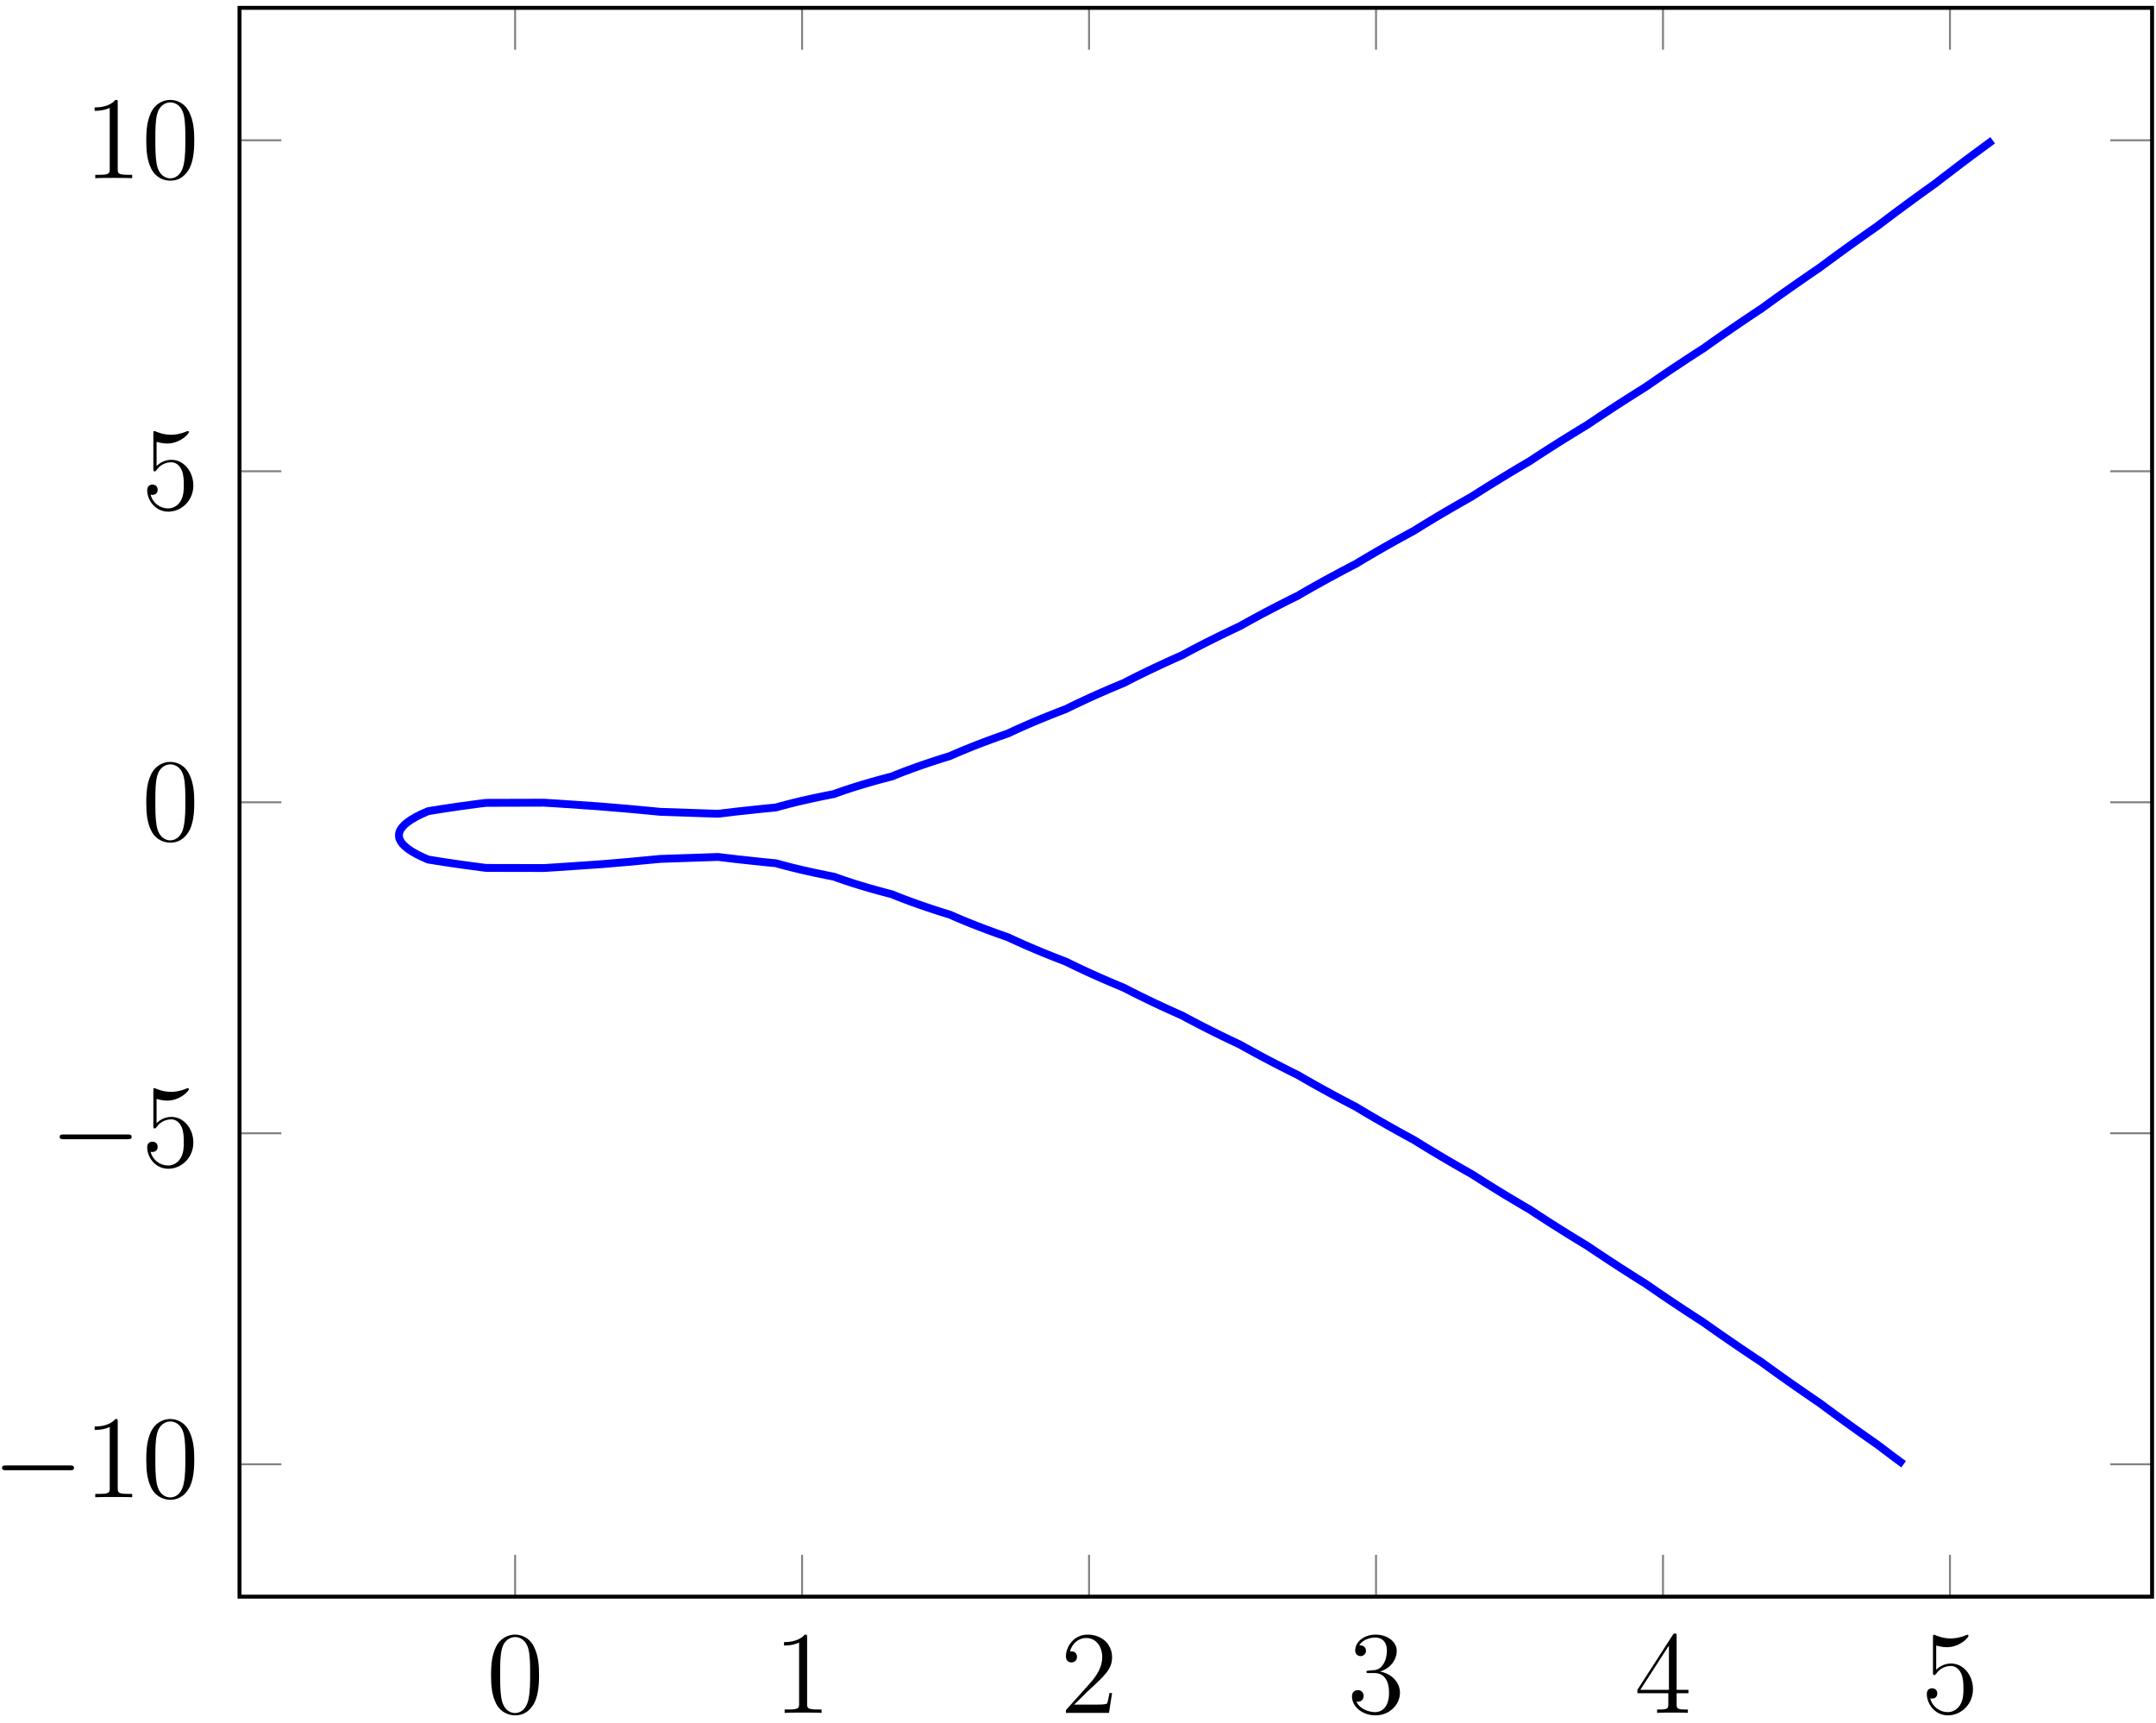
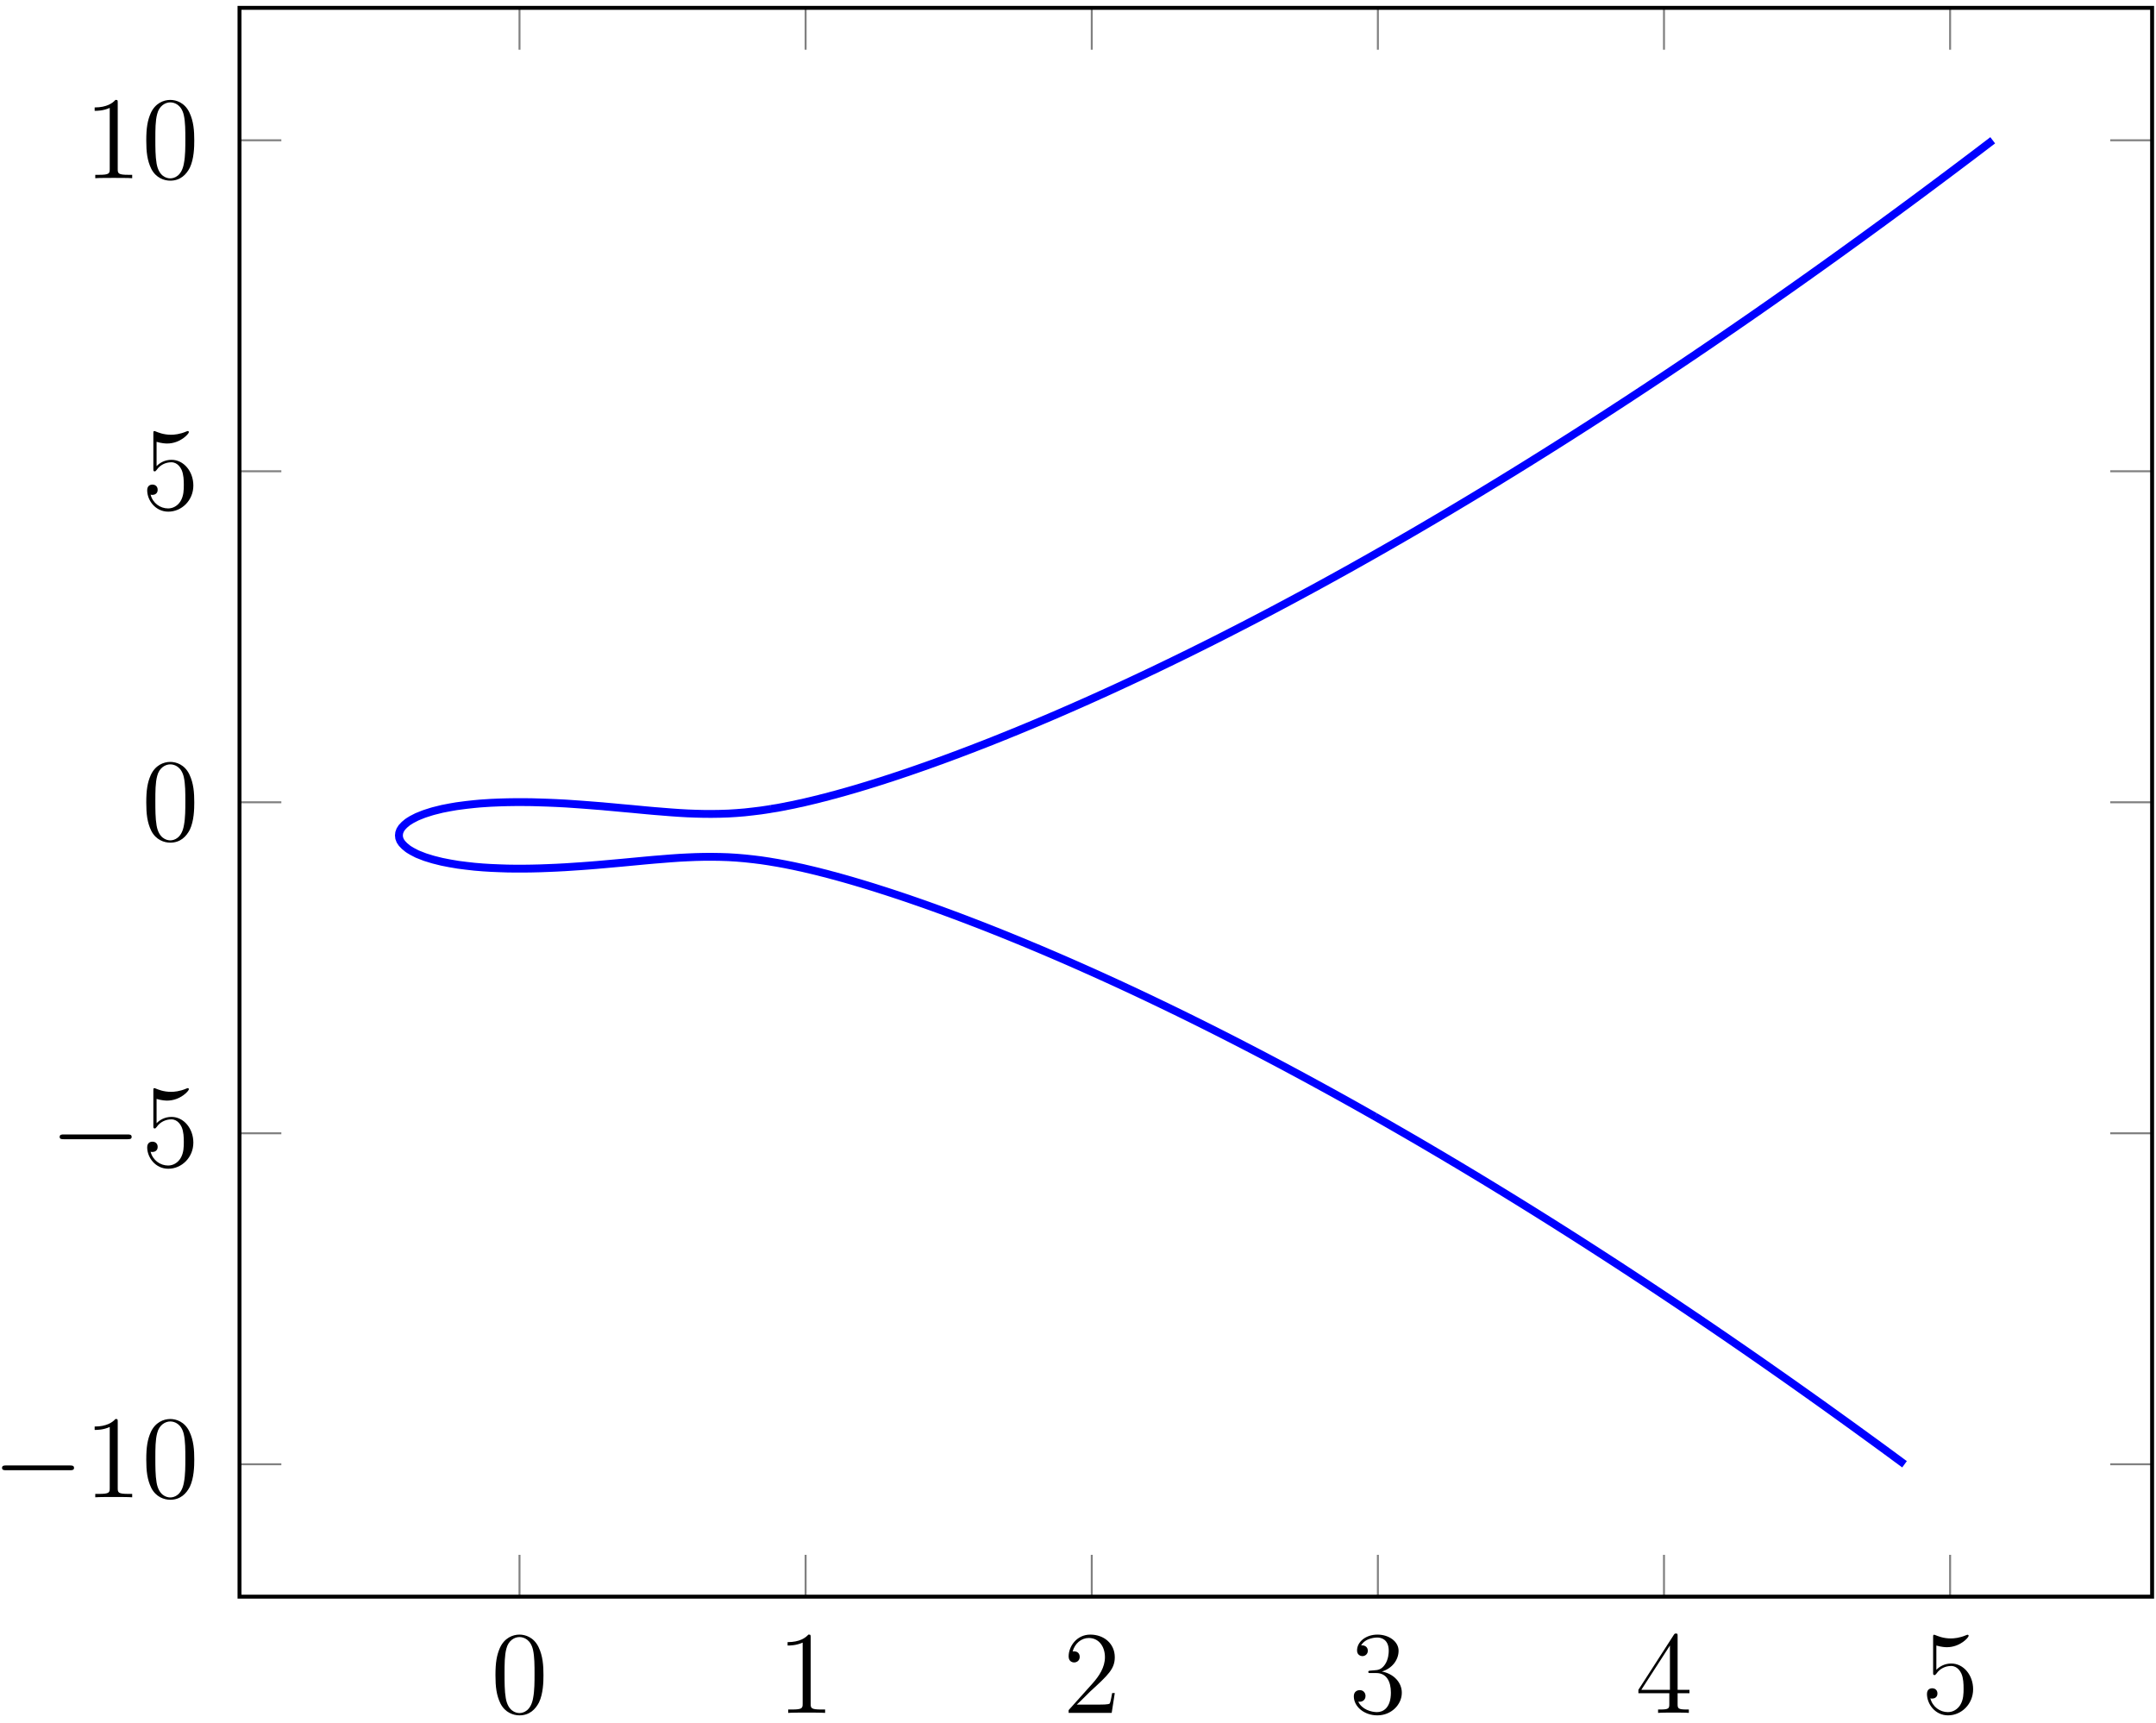
<svg xmlns="http://www.w3.org/2000/svg" xmlns:xlink="http://www.w3.org/1999/xlink" width="219pt" height="175pt" viewBox="0 0 219 175" version="1.1">
  <defs>
    <g>
      <symbol overflow="visible" id="glyph0-0">
        <path style="stroke:none;" d="" />
      </symbol>
      <symbol overflow="visible" id="glyph0-1">
        <path style="stroke:none;" d="M 5.359 -3.828 C 5.359 -4.812 5.297 -5.781 4.859 -6.688 C 4.375 -7.688 3.516 -7.953 2.922 -7.953 C 2.234 -7.953 1.391 -7.609 0.938 -6.609 C 0.609 -5.859 0.484 -5.109 0.484 -3.828 C 0.484 -2.672 0.578 -1.797 1 -0.938 C 1.469 -0.031 2.297 0.25 2.922 0.25 C 3.953 0.25 4.547 -0.375 4.906 -1.062 C 5.328 -1.953 5.359 -3.125 5.359 -3.828 Z M 2.922 0.016 C 2.531 0.016 1.75 -0.203 1.531 -1.5 C 1.406 -2.219 1.406 -3.125 1.406 -3.969 C 1.406 -4.953 1.406 -5.828 1.594 -6.531 C 1.797 -7.344 2.406 -7.703 2.922 -7.703 C 3.375 -7.703 4.062 -7.438 4.297 -6.406 C 4.453 -5.719 4.453 -4.781 4.453 -3.969 C 4.453 -3.172 4.453 -2.266 4.312 -1.531 C 4.094 -0.219 3.328 0.016 2.922 0.016 Z M 2.922 0.016 " />
      </symbol>
      <symbol overflow="visible" id="glyph0-2">
        <path style="stroke:none;" d="M 3.438 -7.656 C 3.438 -7.938 3.438 -7.953 3.203 -7.953 C 2.922 -7.625 2.312 -7.188 1.094 -7.188 L 1.094 -6.844 C 1.359 -6.844 1.953 -6.844 2.625 -7.141 L 2.625 -0.922 C 2.625 -0.484 2.578 -0.344 1.531 -0.344 L 1.156 -0.344 L 1.156 0 C 1.484 -0.031 2.641 -0.031 3.031 -0.031 C 3.438 -0.031 4.578 -0.031 4.906 0 L 4.906 -0.344 L 4.531 -0.344 C 3.484 -0.344 3.438 -0.484 3.438 -0.922 Z M 3.438 -7.656 " />
      </symbol>
      <symbol overflow="visible" id="glyph0-3">
        <path style="stroke:none;" d="M 5.266 -2.016 L 5 -2.016 C 4.953 -1.812 4.859 -1.141 4.75 -0.953 C 4.656 -0.844 3.984 -0.844 3.625 -0.844 L 1.406 -0.844 C 1.734 -1.125 2.469 -1.891 2.766 -2.172 C 4.594 -3.844 5.266 -4.469 5.266 -5.656 C 5.266 -7.031 4.172 -7.953 2.781 -7.953 C 1.406 -7.953 0.578 -6.766 0.578 -5.734 C 0.578 -5.125 1.109 -5.125 1.141 -5.125 C 1.406 -5.125 1.703 -5.312 1.703 -5.688 C 1.703 -6.031 1.484 -6.25 1.141 -6.25 C 1.047 -6.25 1.016 -6.25 0.984 -6.234 C 1.203 -7.047 1.859 -7.609 2.625 -7.609 C 3.641 -7.609 4.266 -6.75 4.266 -5.656 C 4.266 -4.641 3.688 -3.75 3 -2.984 L 0.578 -0.281 L 0.578 0 L 4.953 0 Z M 5.266 -2.016 " />
      </symbol>
      <symbol overflow="visible" id="glyph0-4">
        <path style="stroke:none;" d="M 2.203 -4.297 C 2 -4.281 1.953 -4.266 1.953 -4.156 C 1.953 -4.047 2.016 -4.047 2.219 -4.047 L 2.766 -4.047 C 3.797 -4.047 4.25 -3.203 4.25 -2.062 C 4.25 -0.484 3.438 -0.078 2.844 -0.078 C 2.266 -0.078 1.297 -0.344 0.938 -1.141 C 1.328 -1.078 1.672 -1.297 1.672 -1.719 C 1.672 -2.062 1.422 -2.312 1.094 -2.312 C 0.797 -2.312 0.484 -2.141 0.484 -1.688 C 0.484 -0.625 1.547 0.25 2.875 0.25 C 4.297 0.25 5.359 -0.844 5.359 -2.047 C 5.359 -3.141 4.469 -4 3.328 -4.203 C 4.359 -4.5 5.031 -5.375 5.031 -6.312 C 5.031 -7.25 4.047 -7.953 2.891 -7.953 C 1.703 -7.953 0.812 -7.219 0.812 -6.344 C 0.812 -5.875 1.188 -5.766 1.359 -5.766 C 1.609 -5.766 1.906 -5.953 1.906 -6.312 C 1.906 -6.688 1.609 -6.859 1.344 -6.859 C 1.281 -6.859 1.25 -6.859 1.219 -6.844 C 1.672 -7.656 2.797 -7.656 2.859 -7.656 C 3.25 -7.656 4.031 -7.484 4.031 -6.312 C 4.031 -6.078 4 -5.422 3.641 -4.906 C 3.281 -4.375 2.875 -4.344 2.562 -4.328 Z M 2.203 -4.297 " />
      </symbol>
      <symbol overflow="visible" id="glyph0-5">
        <path style="stroke:none;" d="M 4.312 -7.781 C 4.312 -8.016 4.312 -8.062 4.141 -8.062 C 4.047 -8.062 4.016 -8.062 3.922 -7.922 L 0.328 -2.344 L 0.328 -2 L 3.469 -2 L 3.469 -0.906 C 3.469 -0.469 3.438 -0.344 2.562 -0.344 L 2.328 -0.344 L 2.328 0 C 2.609 -0.031 3.547 -0.031 3.891 -0.031 C 4.219 -0.031 5.172 -0.031 5.453 0 L 5.453 -0.344 L 5.219 -0.344 C 4.344 -0.344 4.312 -0.469 4.312 -0.906 L 4.312 -2 L 5.516 -2 L 5.516 -2.344 L 4.312 -2.344 Z M 3.531 -6.844 L 3.531 -2.344 L 0.625 -2.344 Z M 3.531 -6.844 " />
      </symbol>
      <symbol overflow="visible" id="glyph0-6">
        <path style="stroke:none;" d="M 1.531 -6.844 C 2.047 -6.688 2.469 -6.672 2.594 -6.672 C 3.938 -6.672 4.812 -7.656 4.812 -7.828 C 4.812 -7.875 4.781 -7.938 4.703 -7.938 C 4.688 -7.938 4.656 -7.938 4.547 -7.891 C 3.891 -7.609 3.312 -7.562 3 -7.562 C 2.219 -7.562 1.656 -7.812 1.422 -7.906 C 1.344 -7.938 1.312 -7.938 1.297 -7.938 C 1.203 -7.938 1.203 -7.859 1.203 -7.672 L 1.203 -4.125 C 1.203 -3.906 1.203 -3.844 1.344 -3.844 C 1.406 -3.844 1.422 -3.844 1.547 -4 C 1.875 -4.484 2.438 -4.766 3.031 -4.766 C 3.672 -4.766 3.984 -4.188 4.078 -3.984 C 4.281 -3.516 4.297 -2.922 4.297 -2.469 C 4.297 -2.016 4.297 -1.344 3.953 -0.797 C 3.688 -0.375 3.234 -0.078 2.703 -0.078 C 1.906 -0.078 1.141 -0.609 0.922 -1.484 C 0.984 -1.453 1.047 -1.453 1.109 -1.453 C 1.312 -1.453 1.641 -1.562 1.641 -1.969 C 1.641 -2.312 1.406 -2.5 1.109 -2.5 C 0.891 -2.5 0.578 -2.391 0.578 -1.922 C 0.578 -0.906 1.406 0.25 2.719 0.25 C 4.078 0.25 5.266 -0.891 5.266 -2.406 C 5.266 -3.828 4.297 -5.016 3.047 -5.016 C 2.359 -5.016 1.844 -4.703 1.531 -4.375 Z M 1.531 -6.844 " />
      </symbol>
      <symbol overflow="visible" id="glyph1-0">
        <path style="stroke:none;" d="" />
      </symbol>
      <symbol overflow="visible" id="glyph1-1">
        <path style="stroke:none;" d="M 7.875 -2.75 C 8.078 -2.75 8.297 -2.75 8.297 -2.984 C 8.297 -3.234 8.078 -3.234 7.875 -3.234 L 1.406 -3.234 C 1.203 -3.234 0.984 -3.234 0.984 -2.984 C 0.984 -2.75 1.203 -2.75 1.406 -2.75 Z M 7.875 -2.75 " />
      </symbol>
    </g>
  </defs>
  <g id="surface1">
-     <path style="fill:none;stroke-width:0.199;stroke-linecap:butt;stroke-linejoin:miter;stroke:rgb(50%,50%,50%);stroke-opacity:1;stroke-miterlimit:10;" d="M 11.806 -13.448 L 11.806 -9.198 M 40.955 -13.448 L 40.955 -9.198 M 70.103 -13.448 L 70.103 -9.198 M 99.255 -13.448 L 99.255 -9.198 M 128.404 -13.448 L 128.404 -9.198 M 157.552 -13.448 L 157.552 -9.198 M 11.806 147.946 L 11.806 143.692 M 40.955 147.946 L 40.955 143.692 M 70.103 147.946 L 70.103 143.692 M 99.255 147.946 L 99.255 143.692 M 128.404 147.946 L 128.404 143.692 M 157.552 147.946 L 157.552 143.692 " transform="matrix(1,0,0,-1,40.518,148.743)" />
-     <path style="fill:none;stroke-width:0.199;stroke-linecap:butt;stroke-linejoin:miter;stroke:rgb(50%,50%,50%);stroke-opacity:1;stroke-miterlimit:10;" d="M -16.19 0.001 L -11.94 0.001 M -16.19 33.622 L -11.94 33.622 M -16.19 67.247 L -11.94 67.247 M -16.19 100.872 L -11.94 100.872 M -16.19 134.493 L -11.94 134.493 M 178.084 0.001 L 173.83 0.001 M 178.084 33.622 L 173.83 33.622 M 178.084 67.247 L 173.83 67.247 M 178.084 100.872 L 173.83 100.872 M 178.084 134.493 L 173.83 134.493 " transform="matrix(1,0,0,-1,40.518,148.743)" />
-     <path style="fill:none;stroke-width:0.399;stroke-linecap:butt;stroke-linejoin:miter;stroke:rgb(0%,0%,0%);stroke-opacity:1;stroke-miterlimit:10;" d="M -16.19 -13.448 L -16.19 147.946 L 178.084 147.946 L 178.084 -13.448 Z M -16.19 -13.448 " transform="matrix(1,0,0,-1,40.518,148.743)" />
+     <path style="fill:none;stroke-width:0.199;stroke-linecap:butt;stroke-linejoin:miter;stroke:rgb(50%,50%,50%);stroke-opacity:1;stroke-miterlimit:10;" d="M 12.252 -13.448 L 12.252 -9.198 M 41.314 -13.448 L 41.314 -9.198 M 70.38 -13.448 L 70.38 -9.198 M 99.443 -13.448 L 99.443 -9.198 M 128.505 -13.448 L 128.505 -9.198 M 157.568 -13.448 L 157.568 -9.198 M 12.252 147.946 L 12.252 143.692 M 41.314 147.946 L 41.314 143.692 M 70.38 147.946 L 70.38 143.692 M 99.443 147.946 L 99.443 143.692 M 128.505 147.946 L 128.505 143.692 M 157.568 147.946 L 157.568 143.692 " transform="matrix(1,0,0,-1,40.518,148.743)" />
+     <path style="fill:none;stroke-width:0.199;stroke-linecap:butt;stroke-linejoin:miter;stroke:rgb(50%,50%,50%);stroke-opacity:1;stroke-miterlimit:10;" d="M -16.19 0.001 L -11.94 0.001 M -16.19 33.622 L -11.94 33.622 M -16.19 67.247 L -11.94 67.247 M -16.19 100.872 L -11.94 100.872 M -16.19 134.493 L -11.94 134.493 M 178.087 0.001 L 173.834 0.001 M 178.087 33.622 L 173.834 33.622 M 178.087 67.247 L 173.834 67.247 M 178.087 100.872 L 173.834 100.872 M 178.087 134.493 L 173.834 134.493 " transform="matrix(1,0,0,-1,40.518,148.743)" />
+     <path style="fill:none;stroke-width:0.399;stroke-linecap:butt;stroke-linejoin:miter;stroke:rgb(0%,0%,0%);stroke-opacity:1;stroke-miterlimit:10;" d="M -16.19 -13.448 L -16.19 147.946 L 178.087 147.946 L 178.087 -13.448 Z M -16.19 -13.448 " transform="matrix(1,0,0,-1,40.518,148.743)" />
    <g style="fill:rgb(0%,0%,0%);fill-opacity:1;">
-       <use xlink:href="#glyph0-1" x="49.396" y="173.998" />
+       <use xlink:href="#glyph0-1" x="49.844" y="173.998" />
    </g>
    <g style="fill:rgb(0%,0%,0%);fill-opacity:1;">
-       <use xlink:href="#glyph0-2" x="78.546" y="173.998" />
+       <use xlink:href="#glyph0-2" x="78.907" y="173.998" />
    </g>
    <g style="fill:rgb(0%,0%,0%);fill-opacity:1;">
-       <use xlink:href="#glyph0-3" x="107.695" y="173.998" />
+       <use xlink:href="#glyph0-3" x="107.97" y="173.998" />
    </g>
    <g style="fill:rgb(0%,0%,0%);fill-opacity:1;">
-       <use xlink:href="#glyph0-4" x="136.845" y="173.998" />
+       <use xlink:href="#glyph0-4" x="137.033" y="173.998" />
    </g>
    <g style="fill:rgb(0%,0%,0%);fill-opacity:1;">
-       <use xlink:href="#glyph0-5" x="165.994" y="173.998" />
+       <use xlink:href="#glyph0-5" x="166.095" y="173.998" />
    </g>
    <g style="fill:rgb(0%,0%,0%);fill-opacity:1;">
-       <use xlink:href="#glyph0-6" x="195.143" y="173.998" />
+       <use xlink:href="#glyph0-6" x="195.158" y="173.998" />
    </g>
    <g style="fill:rgb(0%,0%,0%);fill-opacity:1;">
      <use xlink:href="#glyph1-1" x="-0.777" y="152.097" />
    </g>
    <g style="fill:rgb(0%,0%,0%);fill-opacity:1;">
      <use xlink:href="#glyph0-2" x="8.521" y="152.097" />
      <use xlink:href="#glyph0-1" x="14.374" y="152.097" />
    </g>
    <g style="fill:rgb(0%,0%,0%);fill-opacity:1;">
      <use xlink:href="#glyph1-1" x="5.076" y="118.473" />
    </g>
    <g style="fill:rgb(0%,0%,0%);fill-opacity:1;">
      <use xlink:href="#glyph0-6" x="14.374" y="118.473" />
    </g>
    <g style="fill:rgb(0%,0%,0%);fill-opacity:1;">
      <use xlink:href="#glyph0-1" x="14.374" y="85.348" />
    </g>
    <g style="fill:rgb(0%,0%,0%);fill-opacity:1;">
      <use xlink:href="#glyph0-6" x="14.374" y="51.725" />
    </g>
    <g style="fill:rgb(0%,0%,0%);fill-opacity:1;">
      <use xlink:href="#glyph0-2" x="8.521" y="18.102" />
      <use xlink:href="#glyph0-1" x="14.374" y="18.102" />
    </g>
-     <path style="fill:none;stroke-width:0.797;stroke-linecap:butt;stroke-linejoin:miter;stroke:rgb(0%,0%,100%);stroke-opacity:1;stroke-miterlimit:10;" d="M 134.599 114.821 L 135.38 115.36 L 136.169 115.899 L 136.966 116.438 L 137.369 116.708 L 138.181 117.247 L 138.416 117.399 L 138.572 117.516 L 139.314 118.055 L 139.689 118.325 L 140.068 118.595 L 140.443 118.864 L 141.591 119.673 L 142.752 120.481 L 143.146 120.751 L 143.537 121.02 L 143.931 121.29 L 144.302 121.54 L 144.326 121.559 L 145.052 122.098 L 146.154 122.907 L 146.896 123.446 L 147.646 123.985 L 148.783 124.794 L 149.548 125.333 L 150.193 125.782 L 150.31 125.872 L 151.021 126.411 L 152.099 127.22 L 152.826 127.759 L 153.927 128.567 L 154.669 129.106 L 155.794 129.915 L 156.084 130.118 L 156.166 130.184 L 156.861 130.723 L 157.212 130.989 L 157.916 131.528 L 158.982 132.337 L 159.701 132.876 L 160.791 133.684 L 161.892 134.493 M 94.49 90.024 L 95.49 90.563 L 95.998 90.833 L 97.029 91.372 L 97.193 91.454 L 97.502 91.641 L 97.951 91.911 L 98.865 92.45 L 99.33 92.72 L 99.798 92.989 L 100.271 93.259 L 100.748 93.528 L 101.228 93.798 L 101.712 94.067 L 102.697 94.606 L 103.084 94.813 L 103.181 94.876 L 103.615 95.145 L 104.052 95.415 L 104.943 95.954 L 105.392 96.223 L 105.845 96.493 L 106.302 96.763 L 106.763 97.032 L 107.228 97.302 L 107.697 97.571 L 108.642 98.11 L 108.97 98.294 L 109.103 98.38 L 109.525 98.649 L 109.951 98.919 L 110.81 99.458 L 111.685 99.997 L 112.127 100.266 L 113.017 100.805 L 113.923 101.345 L 114.38 101.614 L 114.845 101.884 L 114.861 101.891 L 115.255 102.153 L 115.666 102.423 L 116.08 102.692 L 116.498 102.962 L 117.341 103.501 L 117.767 103.77 L 118.197 104.04 L 119.064 104.579 L 119.502 104.848 L 120.384 105.388 L 120.748 105.606 L 120.822 105.657 L 121.22 105.927 L 122.025 106.466 L 122.431 106.735 L 123.252 107.274 L 123.666 107.544 L 124.502 108.083 L 124.923 108.352 L 125.775 108.891 L 126.634 109.43 L 127.806 110.239 L 128.201 110.509 L 128.998 111.048 L 129.4 111.317 L 130.619 112.126 L 131.029 112.395 L 131.443 112.665 L 132.279 113.204 L 132.525 113.36 L 132.681 113.473 L 133.439 114.013 L 133.826 114.282 L 134.209 114.552 L 134.599 114.821 M 34.302 66.305 L 36.818 66.575 L 38.306 66.72 L 38.74 66.845 L 39.759 67.114 L 40.873 67.384 L 42.072 67.653 L 43.365 67.923 L 44.193 68.083 L 44.482 68.192 L 45.255 68.462 L 46.076 68.731 L 46.947 69.001 L 47.861 69.27 L 48.822 69.54 L 49.83 69.809 L 50.084 69.872 L 50.587 70.079 L 51.279 70.348 L 51.998 70.618 L 52.748 70.888 L 53.529 71.157 L 54.337 71.427 L 55.173 71.696 L 55.97 71.942 L 56.021 71.966 L 56.638 72.235 L 57.279 72.505 L 57.935 72.774 L 58.615 73.044 L 59.318 73.313 L 60.037 73.583 L 60.775 73.852 L 61.537 74.122 L 61.861 74.231 L 62.197 74.391 L 62.783 74.661 L 63.384 74.93 L 64.005 75.2 L 64.634 75.47 L 65.283 75.739 L 65.947 76.009 L 66.623 76.278 L 67.314 76.548 L 67.748 76.712 L 67.959 76.817 L 68.509 77.087 L 69.076 77.356 L 69.65 77.626 L 70.236 77.895 L 70.834 78.165 L 71.443 78.434 L 72.064 78.704 L 72.697 78.973 L 73.341 79.243 L 73.638 79.364 L 73.923 79.513 L 74.451 79.782 L 74.986 80.052 L 75.533 80.321 L 76.087 80.591 L 76.65 80.86 L 77.224 81.13 L 77.806 81.399 L 78.396 81.669 L 78.994 81.938 L 79.525 82.173 L 79.591 82.208 L 80.091 82.477 L 80.599 82.747 L 81.115 83.016 L 81.638 83.286 L 82.169 83.555 L 82.709 83.825 L 83.252 84.095 L 83.806 84.364 L 84.365 84.634 L 84.931 84.903 L 85.416 85.13 L 85.49 85.173 L 86.459 85.712 L 86.955 85.981 L 87.455 86.251 L 87.959 86.52 L 88.99 87.059 L 89.513 87.329 L 90.044 87.598 L 90.58 87.868 L 91.123 88.138 L 91.306 88.223 L 91.615 88.407 L 92.08 88.677 L 92.552 88.946 L 93.029 89.216 L 93.998 89.755 L 94.49 90.024 M 72.095 49.056 L 71.474 49.325 L 70.865 49.595 L 70.267 49.864 L 69.677 50.134 L 69.103 50.403 L 68.537 50.673 L 67.986 50.942 L 67.748 51.059 L 67.349 51.212 L 66.658 51.481 L 65.978 51.751 L 65.314 52.02 L 64.669 52.29 L 64.037 52.559 L 63.416 52.829 L 62.814 53.098 L 62.224 53.368 L 61.861 53.54 L 61.576 53.638 L 60.814 53.907 L 60.072 54.177 L 59.353 54.446 L 58.65 54.716 L 57.97 54.985 L 57.31 55.255 L 56.669 55.524 L 56.052 55.794 L 55.97 55.829 L 55.216 56.063 L 54.377 56.333 L 53.568 56.602 L 52.787 56.872 L 52.037 57.141 L 51.314 57.411 L 50.619 57.681 L 50.084 57.899 L 49.884 57.95 L 48.873 58.22 L 47.908 58.489 L 46.99 58.759 L 46.119 59.028 L 45.298 59.298 L 44.521 59.567 L 44.193 59.688 L 43.431 59.837 L 42.134 60.106 L 40.931 60.376 L 39.814 60.645 L 38.787 60.915 L 38.306 61.052 L 36.947 61.184 L 34.423 61.454 L 32.416 61.692 L 26.529 61.493 L 26.138 61.454 L 23.244 61.184 L 20.638 60.962 L 19.966 60.915 L 15.99 60.645 L 14.748 60.567 L 8.861 60.579 L 8.345 60.645 L 6.334 60.915 L 4.498 61.184 L 2.97 61.431 L 2.916 61.454 L 2.306 61.723 L 1.767 61.993 L 1.298 62.263 L 0.904 62.532 L 0.58 62.802 L 0.326 63.071 L 0.146 63.341 L 0.037 63.61 L 0.002 63.88 L 0.033 64.149 L 0.138 64.419 L 0.318 64.688 L 0.564 64.958 L 0.884 65.227 L 1.279 65.497 L 1.74 65.766 L 2.275 66.036 L 2.884 66.305 L 2.97 66.341 L 4.412 66.575 L 6.24 66.845 L 8.24 67.114 L 8.861 67.188 L 14.748 67.204 L 16.197 67.114 L 20.154 66.845 L 20.638 66.805 L 23.396 66.575 L 26.275 66.305 L 26.529 66.278 L 32.416 66.079 L 34.302 66.305 M 116.521 24.798 L 115.685 25.337 L 114.865 25.876 L 114.861 25.88 L 114.404 26.145 L 113.947 26.415 L 113.041 26.954 L 112.591 27.223 L 112.146 27.493 L 111.705 27.763 L 111.267 28.032 L 110.4 28.571 L 109.548 29.11 L 109.127 29.38 L 108.97 29.477 L 108.669 29.649 L 108.193 29.919 L 107.72 30.188 L 107.252 30.458 L 106.787 30.727 L 106.326 30.997 L 105.869 31.266 L 104.962 31.805 L 104.517 32.075 L 104.076 32.345 L 103.638 32.614 L 103.205 32.884 L 103.084 32.958 L 102.724 33.153 L 102.228 33.423 L 101.252 33.962 L 100.771 34.231 L 100.294 34.501 L 99.822 34.77 L 99.353 35.04 L 98.888 35.309 L 98.427 35.579 L 97.521 36.118 L 97.193 36.317 L 97.056 36.388 L 96.537 36.657 L 96.025 36.927 L 95.517 37.196 L 95.013 37.466 L 94.517 37.735 L 94.025 38.005 L 93.537 38.274 L 93.052 38.544 L 92.576 38.813 L 92.103 39.083 L 91.638 39.352 L 91.306 39.544 L 91.15 39.622 L 90.607 39.891 L 90.072 40.161 L 89.541 40.431 L 89.017 40.7 L 88.498 40.97 L 87.986 41.239 L 87.478 41.509 L 86.978 41.778 L 86.486 42.048 L 85.998 42.317 L 85.513 42.587 L 85.416 42.641 L 84.962 42.856 L 84.392 43.126 L 83.834 43.395 L 83.279 43.665 L 82.736 43.934 L 82.197 44.204 L 81.666 44.473 L 81.142 44.743 L 80.627 45.013 L 80.115 45.282 L 79.615 45.552 L 79.525 45.598 L 79.025 45.821 L 78.427 46.091 L 77.834 46.36 L 77.252 46.63 L 76.677 46.899 L 76.115 47.169 L 75.56 47.438 L 75.013 47.708 L 74.478 47.977 L 73.947 48.247 L 73.638 48.407 L 73.377 48.516 L 72.732 48.786 L 72.095 49.056 M 152.845 0.001 L 151.755 0.809 L 151.396 1.079 L 151.041 1.348 L 150.681 1.618 L 150.33 1.888 L 150.193 1.989 L 149.955 2.157 L 149.568 2.427 L 148.419 3.235 L 148.041 3.505 L 146.916 4.313 L 145.802 5.122 L 145.435 5.391 L 144.345 6.2 L 144.302 6.231 L 143.951 6.47 L 143.556 6.739 L 143.166 7.009 L 142.771 7.278 L 141.224 8.356 L 140.845 8.626 L 140.462 8.895 L 140.084 9.165 L 139.334 9.704 L 138.591 10.243 L 138.416 10.372 L 138.201 10.513 L 137.794 10.782 L 136.587 11.591 L 136.189 11.86 L 135.4 12.399 L 134.228 13.208 L 133.845 13.477 L 133.459 13.747 L 133.08 14.016 L 132.697 14.286 L 132.525 14.407 L 132.298 14.556 L 131.88 14.825 L 130.638 15.634 L 129.419 16.442 L 129.017 16.712 L 128.22 17.251 L 127.826 17.52 L 126.654 18.329 L 126.638 18.341 L 126.224 18.598 L 125.794 18.868 L 125.369 19.138 L 124.103 19.946 L 122.861 20.755 L 121.642 21.563 L 121.24 21.833 L 120.841 22.102 L 120.748 22.165 L 120.408 22.372 L 119.525 22.911 L 118.65 23.45 L 117.791 23.989 L 116.939 24.528 L 116.521 24.798 " transform="matrix(1,0,0,-1,40.518,148.743)" />
+     <path style="fill:none;stroke-width:0.797;stroke-linecap:butt;stroke-linejoin:miter;stroke:rgb(0%,0%,100%);stroke-opacity:1;stroke-miterlimit:10;" d="M 160.127 133.145 L 160.482 133.415 L 160.685 133.571 L 160.834 133.684 L 161.189 133.954 L 161.517 134.204 L 161.544 134.223 L 161.896 134.493 M 134.908 114.927 L 135.142 115.091 L 135.537 115.36 L 135.74 115.497 L 135.927 115.63 L 136.318 115.899 L 136.572 116.071 L 136.709 116.169 L 137.099 116.438 L 137.404 116.645 L 137.486 116.708 L 137.877 116.977 L 138.236 117.223 L 138.263 117.247 L 139.037 117.786 L 139.068 117.805 L 139.423 118.055 L 139.806 118.325 L 139.896 118.388 L 140.193 118.595 L 140.576 118.864 L 140.728 118.97 L 140.959 119.134 L 141.341 119.403 L 141.56 119.555 L 141.724 119.673 L 142.103 119.942 L 142.392 120.141 L 142.486 120.212 L 142.865 120.481 L 143.224 120.731 L 143.248 120.751 L 143.623 121.02 L 144.005 121.29 L 144.056 121.325 L 144.38 121.559 L 144.759 121.829 L 144.888 121.919 L 145.134 122.098 L 145.509 122.368 L 145.72 122.513 L 145.888 122.638 L 146.263 122.907 L 146.548 123.11 L 146.638 123.177 L 147.009 123.446 L 147.38 123.712 L 147.384 123.716 L 147.755 123.985 L 148.13 124.255 L 148.212 124.313 L 148.502 124.524 L 148.873 124.794 L 149.044 124.919 L 149.244 125.063 L 149.611 125.333 L 149.877 125.524 L 149.982 125.602 L 150.349 125.872 L 150.709 126.13 L 150.72 126.141 L 151.455 126.68 L 151.541 126.739 L 151.822 126.95 L 152.189 127.22 L 152.373 127.352 L 152.552 127.489 L 152.919 127.759 L 153.201 127.966 L 153.287 128.028 L 154.013 128.567 L 154.033 128.579 L 154.377 128.837 L 154.74 129.106 L 154.865 129.196 L 155.103 129.376 L 155.462 129.645 L 155.697 129.817 L 155.826 129.915 L 156.185 130.184 L 156.529 130.438 L 156.548 130.454 L 156.904 130.723 L 157.267 130.989 L 157.361 131.063 L 157.623 131.259 L 157.982 131.528 L 158.193 131.688 L 158.341 131.798 L 158.697 132.067 L 159.056 132.337 L 159.412 132.606 L 159.771 132.876 L 159.857 132.942 L 160.127 133.145 M 107.021 97.032 L 107.466 97.294 L 107.474 97.302 L 107.923 97.571 L 108.298 97.794 L 108.377 97.841 L 108.822 98.11 L 109.13 98.294 L 109.271 98.38 L 109.716 98.649 L 109.962 98.794 L 110.162 98.919 L 110.607 99.188 L 110.794 99.302 L 111.048 99.458 L 111.49 99.727 L 111.623 99.805 L 111.931 99.997 L 112.369 100.266 L 112.455 100.317 L 112.806 100.536 L 113.248 100.805 L 113.287 100.829 L 113.681 101.075 L 114.119 101.345 L 114.552 101.614 L 114.951 101.86 L 114.986 101.884 L 115.416 102.153 L 115.783 102.38 L 115.849 102.423 L 116.279 102.692 L 116.615 102.899 L 116.709 102.962 L 117.134 103.231 L 117.447 103.423 L 117.564 103.501 L 117.99 103.77 L 118.275 103.95 L 118.416 104.04 L 118.841 104.309 L 119.107 104.477 L 119.263 104.579 L 119.685 104.848 L 119.939 105.009 L 120.107 105.118 L 120.529 105.388 L 120.771 105.54 L 120.951 105.657 L 121.369 105.927 L 121.603 106.075 L 121.787 106.196 L 122.205 106.466 L 122.435 106.61 L 122.623 106.735 L 123.037 107.005 L 123.267 107.149 L 123.451 107.274 L 123.865 107.544 L 124.099 107.692 L 124.279 107.813 L 124.693 108.083 L 124.931 108.235 L 125.103 108.352 L 125.513 108.622 L 125.759 108.782 L 125.923 108.891 L 126.334 109.161 L 126.591 109.329 L 126.74 109.43 L 127.423 109.88 L 127.556 109.97 L 127.962 110.239 L 128.255 110.43 L 128.369 110.509 L 128.771 110.778 L 129.087 110.985 L 129.177 111.048 L 129.576 111.317 L 129.919 111.544 L 129.982 111.587 L 130.38 111.856 L 130.752 112.102 L 130.783 112.126 L 131.181 112.395 L 131.584 112.661 L 131.978 112.934 L 132.38 113.204 L 132.412 113.223 L 132.775 113.473 L 133.173 113.743 L 133.244 113.79 L 133.568 114.013 L 133.962 114.282 L 134.076 114.356 L 134.357 114.552 L 134.752 114.821 L 134.908 114.927 M 76.502 80.591 L 76.697 80.68 L 77.064 80.86 L 77.529 81.083 L 77.627 81.13 L 78.181 81.399 L 78.361 81.481 L 78.736 81.669 L 79.193 81.888 L 79.291 81.938 L 79.841 82.208 L 80.025 82.294 L 80.388 82.477 L 80.857 82.708 L 80.931 82.747 L 81.474 83.016 L 81.689 83.122 L 82.013 83.286 L 82.521 83.536 L 82.552 83.555 L 83.084 83.825 L 83.353 83.958 L 83.619 84.095 L 84.15 84.364 L 84.181 84.38 L 84.673 84.634 L 85.013 84.805 L 85.201 84.903 L 85.724 85.173 L 85.845 85.231 L 86.244 85.442 L 86.677 85.665 L 86.767 85.712 L 87.283 85.981 L 87.509 86.098 L 87.798 86.251 L 88.31 86.52 L 88.341 86.532 L 88.822 86.79 L 89.173 86.973 L 89.33 87.059 L 89.837 87.329 L 90.005 87.415 L 90.341 87.598 L 90.834 87.86 L 90.849 87.868 L 91.349 88.138 L 91.666 88.305 L 91.849 88.407 L 92.345 88.677 L 92.498 88.755 L 92.841 88.946 L 93.33 89.208 L 93.337 89.216 L 93.83 89.485 L 94.162 89.665 L 94.322 89.755 L 94.81 90.024 L 94.994 90.122 L 95.298 90.294 L 95.787 90.563 L 95.826 90.583 L 96.271 90.833 L 96.658 91.044 L 96.755 91.102 L 97.236 91.372 L 97.486 91.513 L 97.716 91.641 L 98.193 91.911 L 98.318 91.977 L 98.669 92.18 L 99.146 92.45 L 99.15 92.45 L 99.619 92.72 L 99.982 92.923 L 100.095 92.989 L 100.564 93.259 L 100.814 93.399 L 101.033 93.528 L 101.502 93.798 L 101.646 93.876 L 101.97 94.067 L 102.435 94.337 L 102.478 94.356 L 102.9 94.606 L 103.31 94.841 L 103.365 94.876 L 103.826 95.145 L 104.142 95.329 L 104.287 95.415 L 104.744 95.684 L 104.97 95.813 L 105.201 95.954 L 105.662 96.223 L 105.802 96.305 L 106.115 96.493 L 106.572 96.763 L 106.634 96.798 L 107.021 97.032 M 37.802 66.575 L 38.447 66.677 L 39.279 66.833 L 39.318 66.845 L 40.111 67.001 L 40.615 67.114 L 40.943 67.18 L 41.775 67.376 L 41.806 67.384 L 42.603 67.575 L 42.892 67.653 L 43.435 67.786 L 43.927 67.923 L 44.267 68.009 L 44.919 68.192 L 45.099 68.239 L 45.873 68.462 L 45.931 68.477 L 46.763 68.72 L 46.791 68.731 L 47.595 68.973 L 47.677 69.001 L 48.427 69.231 L 48.541 69.27 L 49.255 69.493 L 49.388 69.54 L 50.087 69.763 L 50.216 69.809 L 50.919 70.04 L 51.025 70.079 L 51.752 70.321 L 51.822 70.348 L 52.584 70.61 L 52.607 70.618 L 53.377 70.888 L 53.416 70.899 L 54.13 71.157 L 54.248 71.196 L 54.877 71.427 L 55.08 71.497 L 55.615 71.696 L 55.908 71.802 L 56.341 71.966 L 56.74 72.11 L 57.06 72.235 L 57.572 72.427 L 57.771 72.505 L 58.404 72.743 L 58.474 72.774 L 59.169 73.044 L 59.236 73.067 L 59.857 73.313 L 60.068 73.391 L 60.537 73.583 L 60.9 73.723 L 61.209 73.852 L 61.732 74.059 L 61.88 74.122 L 62.544 74.391 L 62.564 74.395 L 63.197 74.661 L 63.392 74.739 L 63.845 74.93 L 64.224 75.083 L 64.494 75.2 L 65.056 75.434 L 65.134 75.47 L 65.771 75.739 L 65.888 75.786 L 66.4 76.009 L 66.72 76.141 L 67.025 76.278 L 67.552 76.505 L 67.646 76.548 L 68.263 76.817 L 68.384 76.868 L 68.873 77.087 L 69.216 77.235 L 69.482 77.356 L 70.044 77.602 L 70.091 77.626 L 70.689 77.895 L 70.877 77.977 L 71.283 78.165 L 71.709 78.352 L 71.88 78.434 L 72.47 78.704 L 72.541 78.735 L 73.052 78.973 L 73.373 79.118 L 73.634 79.243 L 74.205 79.505 L 74.216 79.513 L 74.791 79.782 L 75.037 79.895 L 75.365 80.052 L 75.869 80.286 L 75.935 80.321 L 76.502 80.591 M 17.658 60.7 L 16.826 60.645 L 16.806 60.645 L 15.994 60.602 L 15.162 60.567 L 14.33 60.536 L 13.502 60.516 L 12.669 60.505 L 11.837 60.505 L 11.005 60.516 L 10.173 60.544 L 9.341 60.579 L 8.509 60.63 L 8.345 60.645 L 7.677 60.7 L 6.849 60.794 L 6.017 60.899 L 5.931 60.915 L 5.185 61.04 L 4.451 61.184 L 4.353 61.204 L 3.521 61.411 L 3.373 61.454 L 2.689 61.665 L 2.533 61.723 L 1.857 61.989 L 1.33 62.263 L 1.025 62.446 L 0.9 62.532 L 0.572 62.802 L 0.314 63.071 L 0.197 63.243 L 0.134 63.341 L 0.033 63.61 L 0.002 63.88 L 0.033 64.149 L 0.13 64.419 L 0.197 64.524 L 0.302 64.688 L 0.556 64.958 L 0.88 65.227 L 1.025 65.325 L 1.306 65.497 L 1.83 65.766 L 1.857 65.778 L 2.498 66.036 L 2.689 66.102 L 3.326 66.305 L 3.521 66.36 L 4.353 66.567 L 4.384 66.575 L 5.185 66.731 L 5.845 66.845 L 6.017 66.868 L 6.849 66.977 L 7.677 67.067 L 8.181 67.114 L 8.509 67.138 L 9.341 67.192 L 10.173 67.227 L 11.005 67.251 L 11.837 67.263 L 12.669 67.263 L 13.502 67.255 L 14.33 67.231 L 15.162 67.204 L 15.994 67.169 L 16.826 67.126 L 17.029 67.114 L 17.658 67.071 L 18.49 67.013 L 19.322 66.95 L 20.154 66.884 L 20.662 66.845 L 20.986 66.813 L 21.814 66.739 L 22.646 66.661 L 23.478 66.587 L 23.623 66.575 L 24.31 66.509 L 25.142 66.43 L 25.974 66.356 L 26.63 66.305 L 26.806 66.29 L 27.638 66.223 L 28.466 66.165 L 29.298 66.118 L 30.13 66.087 L 30.962 66.067 L 31.794 66.063 L 32.627 66.075 L 33.459 66.102 L 34.291 66.153 L 35.119 66.22 L 35.873 66.305 L 35.951 66.313 L 36.783 66.415 L 37.615 66.54 L 37.802 66.575 M 67.056 51.481 L 66.72 51.626 L 66.431 51.751 L 65.888 51.981 L 65.802 52.02 L 65.166 52.29 L 65.056 52.337 L 64.525 52.559 L 64.224 52.684 L 63.88 52.829 L 63.392 53.032 L 63.232 53.098 L 62.576 53.368 L 62.564 53.372 L 61.912 53.638 L 61.732 53.712 L 61.244 53.907 L 60.9 54.048 L 60.568 54.177 L 60.068 54.376 L 59.892 54.446 L 59.236 54.704 L 59.205 54.716 L 58.509 54.985 L 58.404 55.024 L 57.806 55.255 L 57.572 55.345 L 57.095 55.524 L 56.74 55.661 L 56.377 55.794 L 55.908 55.97 L 55.65 56.063 L 55.08 56.274 L 54.916 56.333 L 54.248 56.575 L 54.169 56.602 L 53.416 56.872 L 52.642 57.141 L 52.584 57.161 L 51.861 57.411 L 51.752 57.45 L 51.064 57.681 L 50.919 57.731 L 50.255 57.95 L 50.087 58.005 L 49.427 58.22 L 49.255 58.274 L 48.584 58.489 L 48.427 58.54 L 47.72 58.759 L 47.595 58.798 L 46.834 59.028 L 46.763 59.048 L 45.931 59.294 L 45.919 59.298 L 45.099 59.532 L 44.97 59.567 L 44.267 59.763 L 43.978 59.837 L 43.435 59.985 L 42.947 60.106 L 42.603 60.196 L 41.857 60.376 L 41.775 60.395 L 40.943 60.591 L 40.677 60.645 L 40.111 60.77 L 39.384 60.915 L 39.279 60.938 L 38.447 61.091 L 37.884 61.184 L 37.615 61.231 L 36.783 61.356 L 35.994 61.454 L 35.951 61.458 L 35.119 61.548 L 34.291 61.618 L 33.459 61.669 L 32.627 61.696 L 31.794 61.708 L 30.962 61.704 L 30.13 61.684 L 29.298 61.649 L 28.466 61.606 L 27.638 61.548 L 26.806 61.481 L 26.47 61.454 L 25.974 61.415 L 25.142 61.341 L 22.646 61.106 L 21.814 61.032 L 20.986 60.958 L 20.502 60.915 L 20.154 60.884 L 19.322 60.817 L 18.49 60.755 L 17.658 60.7 M 99.15 35.321 L 98.693 35.579 L 98.318 35.79 L 98.216 35.848 L 97.74 36.118 L 97.486 36.259 L 97.259 36.388 L 96.779 36.657 L 96.658 36.723 L 96.294 36.927 L 95.826 37.188 L 95.81 37.196 L 95.322 37.466 L 94.994 37.649 L 94.837 37.735 L 94.345 38.005 L 94.162 38.106 L 93.853 38.274 L 93.365 38.544 L 93.33 38.559 L 92.869 38.813 L 92.498 39.013 L 92.373 39.083 L 91.873 39.352 L 91.666 39.466 L 91.373 39.622 L 90.873 39.891 L 90.834 39.911 L 90.369 40.161 L 90.005 40.356 L 89.865 40.431 L 89.357 40.7 L 89.173 40.798 L 88.845 40.97 L 88.341 41.235 L 88.337 41.239 L 87.822 41.509 L 87.509 41.673 L 87.306 41.778 L 86.791 42.048 L 86.677 42.106 L 86.271 42.317 L 85.845 42.536 L 85.752 42.587 L 85.228 42.856 L 85.013 42.966 L 84.701 43.126 L 84.181 43.391 L 84.177 43.395 L 83.642 43.665 L 83.353 43.813 L 83.111 43.934 L 82.58 44.204 L 82.521 44.231 L 82.041 44.473 L 81.502 44.743 L 80.959 45.013 L 80.857 45.063 L 80.416 45.282 L 80.025 45.473 L 79.869 45.552 L 79.318 45.821 L 79.193 45.884 L 78.763 46.091 L 78.361 46.286 L 78.212 46.36 L 77.654 46.63 L 77.529 46.688 L 77.091 46.899 L 76.697 47.087 L 76.529 47.169 L 75.962 47.438 L 75.869 47.485 L 75.392 47.708 L 75.037 47.876 L 74.822 47.977 L 74.248 48.247 L 74.205 48.266 L 73.666 48.516 L 73.373 48.653 L 73.084 48.786 L 72.541 49.036 L 72.498 49.056 L 71.908 49.325 L 71.709 49.415 L 71.314 49.595 L 70.877 49.794 L 70.72 49.864 L 70.119 50.134 L 70.044 50.165 L 69.513 50.403 L 69.216 50.536 L 68.904 50.673 L 68.384 50.903 L 68.294 50.942 L 67.677 51.212 L 67.552 51.266 L 67.056 51.481 M 127.169 18.059 L 126.763 18.329 L 126.591 18.442 L 126.353 18.598 L 125.943 18.868 L 125.759 18.989 L 125.533 19.138 L 125.123 19.407 L 124.931 19.536 L 124.712 19.677 L 124.298 19.946 L 124.099 20.079 L 123.888 20.216 L 123.474 20.485 L 123.267 20.618 L 123.056 20.755 L 122.642 21.024 L 122.435 21.157 L 122.224 21.294 L 121.806 21.563 L 121.603 21.696 L 121.388 21.833 L 120.97 22.102 L 120.771 22.231 L 120.552 22.372 L 120.13 22.641 L 119.939 22.763 L 119.709 22.911 L 119.287 23.18 L 119.107 23.294 L 118.861 23.45 L 118.439 23.72 L 118.275 23.821 L 118.009 23.989 L 117.584 24.259 L 117.447 24.348 L 117.158 24.528 L 116.728 24.798 L 116.615 24.872 L 116.298 25.067 L 115.869 25.337 L 115.783 25.391 L 115.439 25.606 L 115.005 25.876 L 114.951 25.911 L 114.572 26.145 L 114.138 26.415 L 114.119 26.427 L 113.705 26.684 L 113.287 26.942 L 113.267 26.954 L 112.83 27.223 L 112.455 27.454 L 112.392 27.493 L 111.951 27.763 L 111.623 27.962 L 111.513 28.032 L 111.068 28.302 L 110.794 28.47 L 110.627 28.571 L 110.185 28.841 L 109.962 28.973 L 109.74 29.11 L 109.294 29.38 L 109.13 29.477 L 108.845 29.649 L 107.498 30.458 L 107.466 30.477 L 107.044 30.727 L 106.634 30.97 L 106.591 30.997 L 106.138 31.266 L 105.802 31.466 L 105.681 31.536 L 105.224 31.805 L 104.97 31.954 L 104.767 32.075 L 104.31 32.345 L 104.142 32.442 L 103.849 32.614 L 103.388 32.884 L 103.31 32.931 L 102.923 33.153 L 102.478 33.411 L 102.459 33.423 L 101.994 33.692 L 101.646 33.891 L 101.525 33.962 L 101.056 34.231 L 100.814 34.372 L 100.587 34.501 L 100.119 34.77 L 99.982 34.848 L 99.642 35.04 L 99.169 35.309 L 99.15 35.321 M 152.939 0.001 L 152.572 0.27 L 152.373 0.419 L 152.205 0.54 L 151.841 0.809 L 151.541 1.032 L 151.474 1.079 L 150.74 1.618 L 150.709 1.641 L 150.369 1.888 L 150.002 2.157 L 149.877 2.247 L 149.63 2.427 L 149.259 2.696 L 149.044 2.852 L 148.892 2.966 L 148.517 3.235 L 148.212 3.458 L 148.146 3.505 L 147.404 4.044 L 147.38 4.059 L 147.029 4.313 L 146.654 4.583 L 146.548 4.657 L 146.279 4.852 L 145.904 5.122 L 145.72 5.255 L 145.529 5.391 L 145.154 5.661 L 144.888 5.852 L 144.779 5.931 L 144.4 6.2 L 144.056 6.446 L 144.021 6.47 L 143.642 6.739 L 143.267 7.009 L 143.224 7.036 L 142.884 7.278 L 142.505 7.548 L 142.392 7.626 L 142.123 7.817 L 141.744 8.087 L 141.56 8.216 L 141.361 8.356 L 140.978 8.626 L 140.728 8.802 L 140.595 8.895 L 140.209 9.165 L 139.896 9.384 L 139.826 9.434 L 139.439 9.704 L 139.068 9.966 L 139.056 9.973 L 138.283 10.513 L 138.236 10.544 L 137.896 10.782 L 137.505 11.052 L 137.404 11.122 L 137.119 11.321 L 136.728 11.591 L 136.572 11.7 L 136.337 11.86 L 135.947 12.13 L 135.74 12.27 L 135.556 12.399 L 135.162 12.669 L 134.908 12.845 L 134.771 12.938 L 134.377 13.208 L 134.076 13.411 L 133.982 13.477 L 133.587 13.747 L 133.244 13.981 L 133.193 14.016 L 132.794 14.286 L 132.412 14.544 L 132.4 14.556 L 131.603 15.095 L 131.584 15.106 L 131.201 15.364 L 130.802 15.634 L 130.752 15.669 L 130.4 15.903 L 130.002 16.173 L 129.919 16.227 L 129.599 16.442 L 129.197 16.712 L 129.087 16.782 L 128.791 16.981 L 128.388 17.251 L 128.255 17.337 L 127.982 17.52 L 127.576 17.79 L 127.423 17.891 L 127.169 18.059 " transform="matrix(1,0,0,-1,40.518,148.743)" />
  </g>
</svg>
